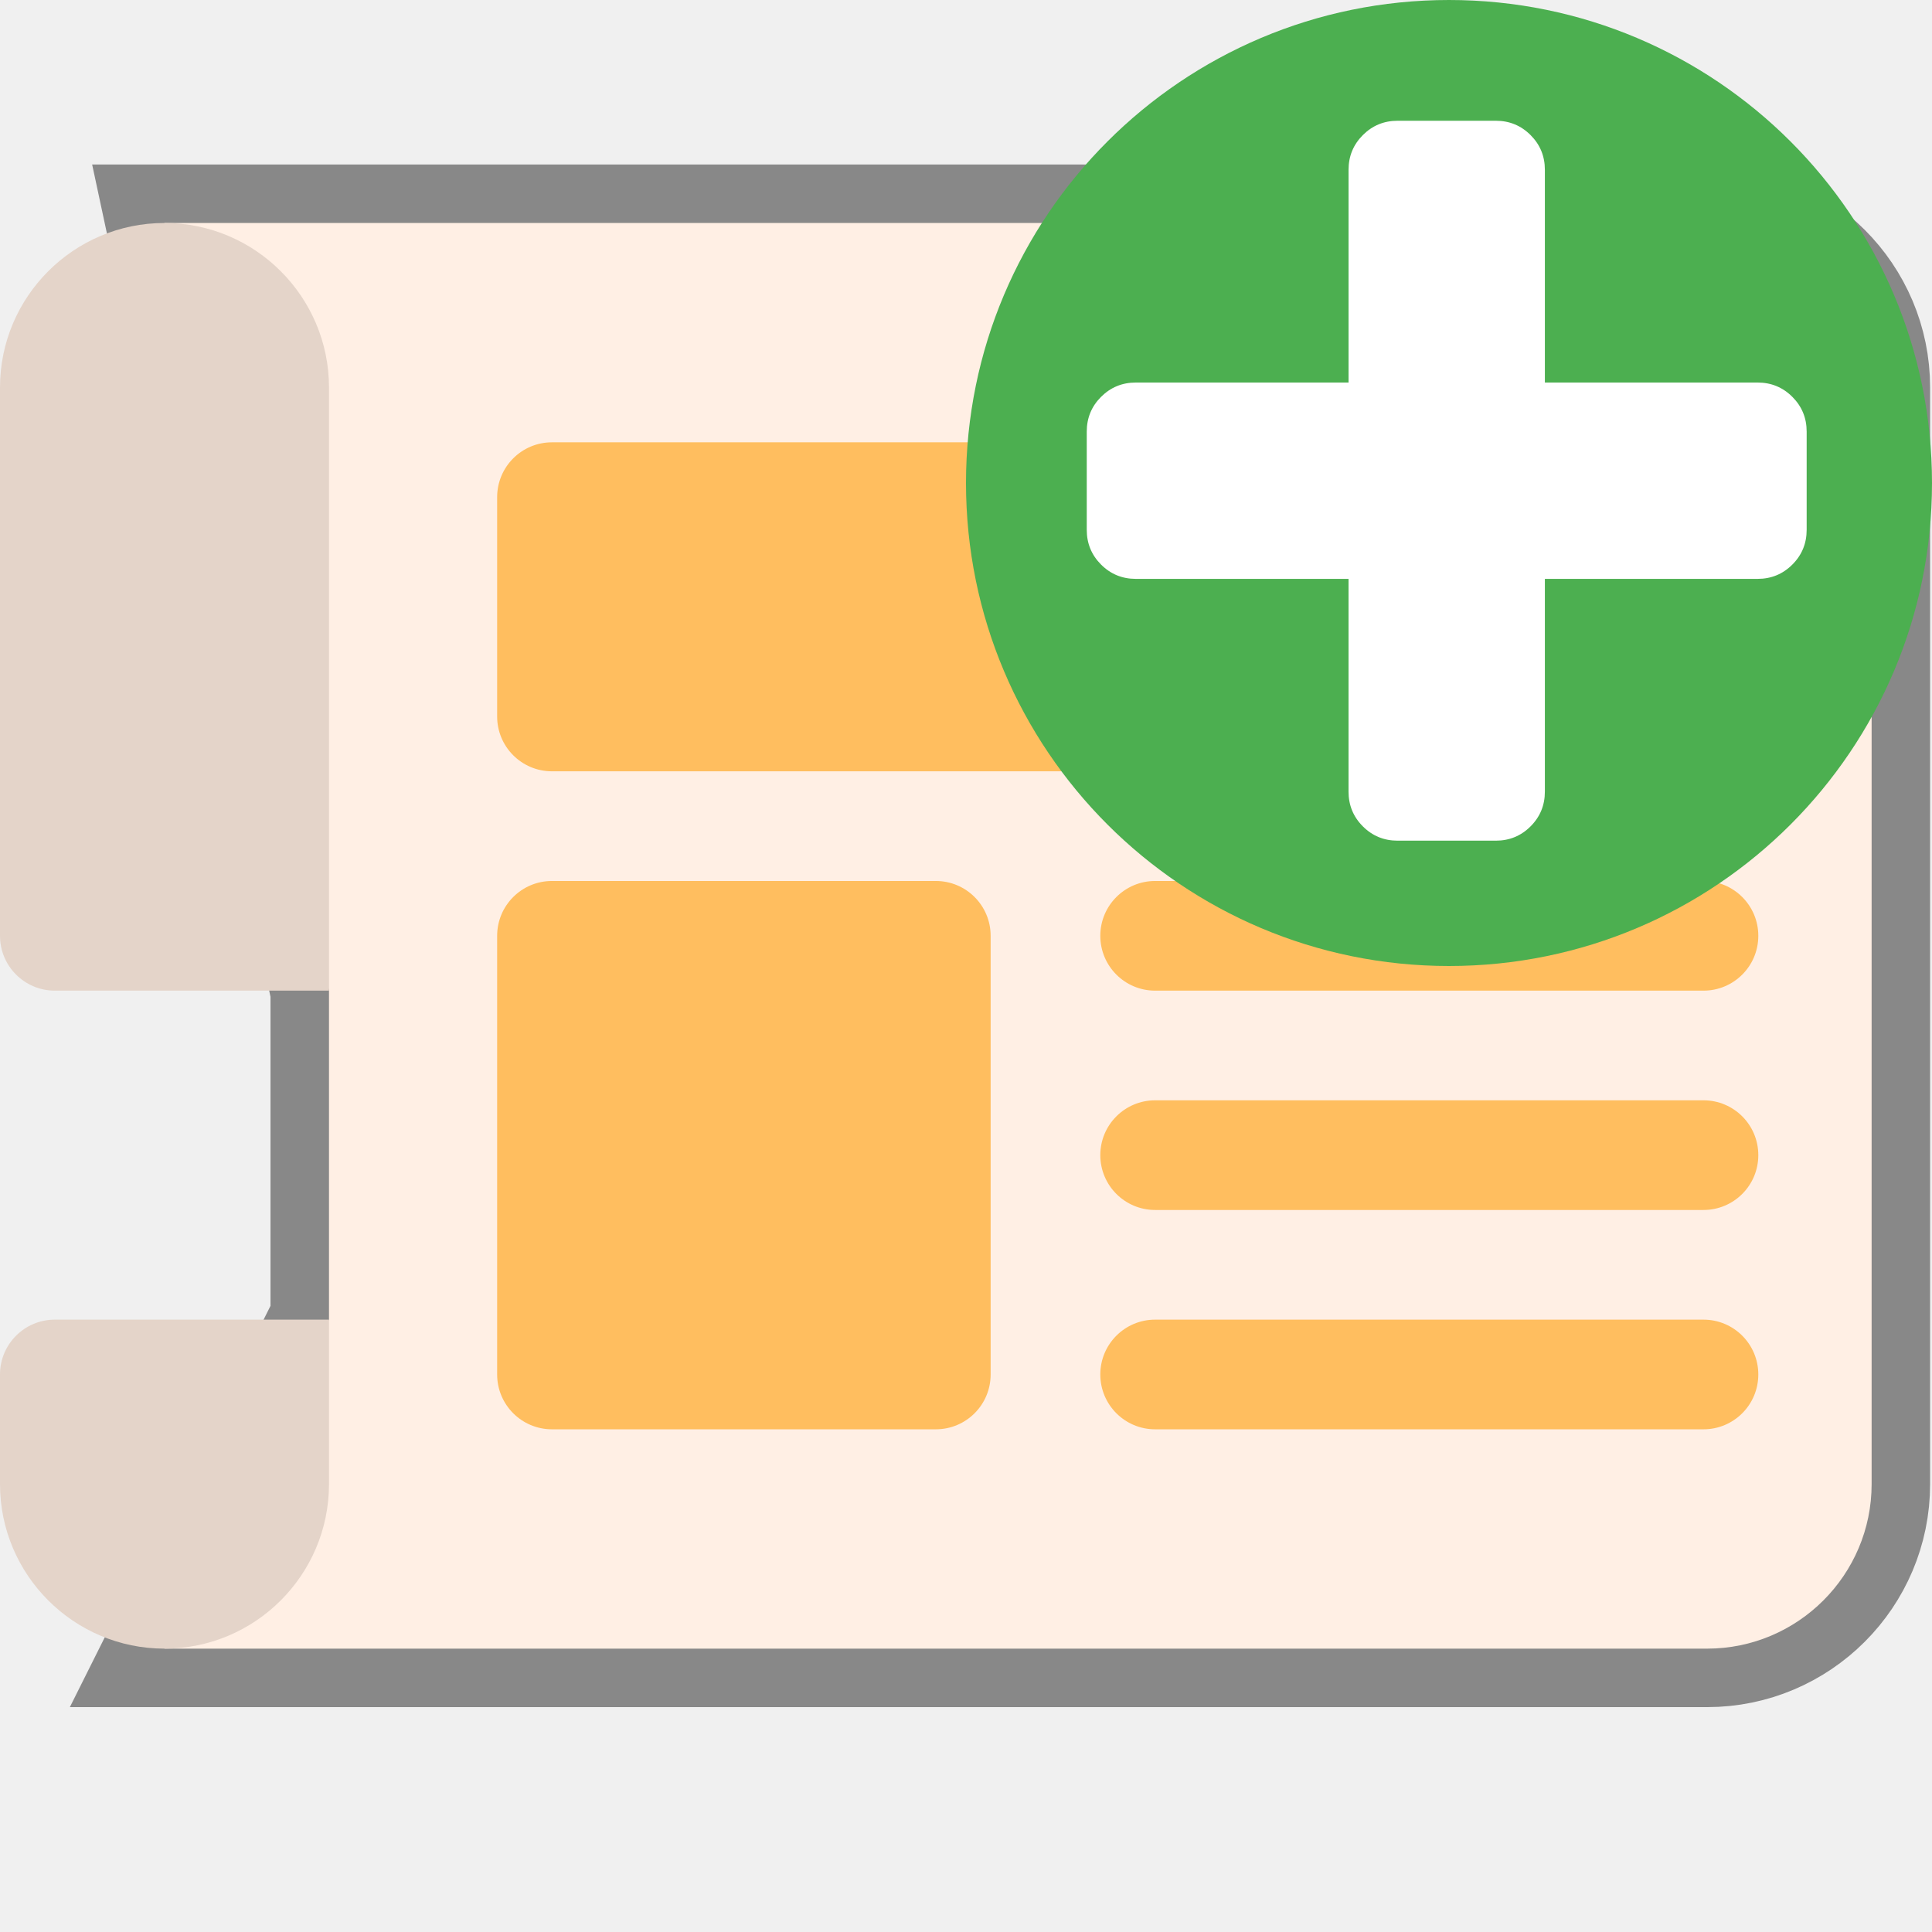
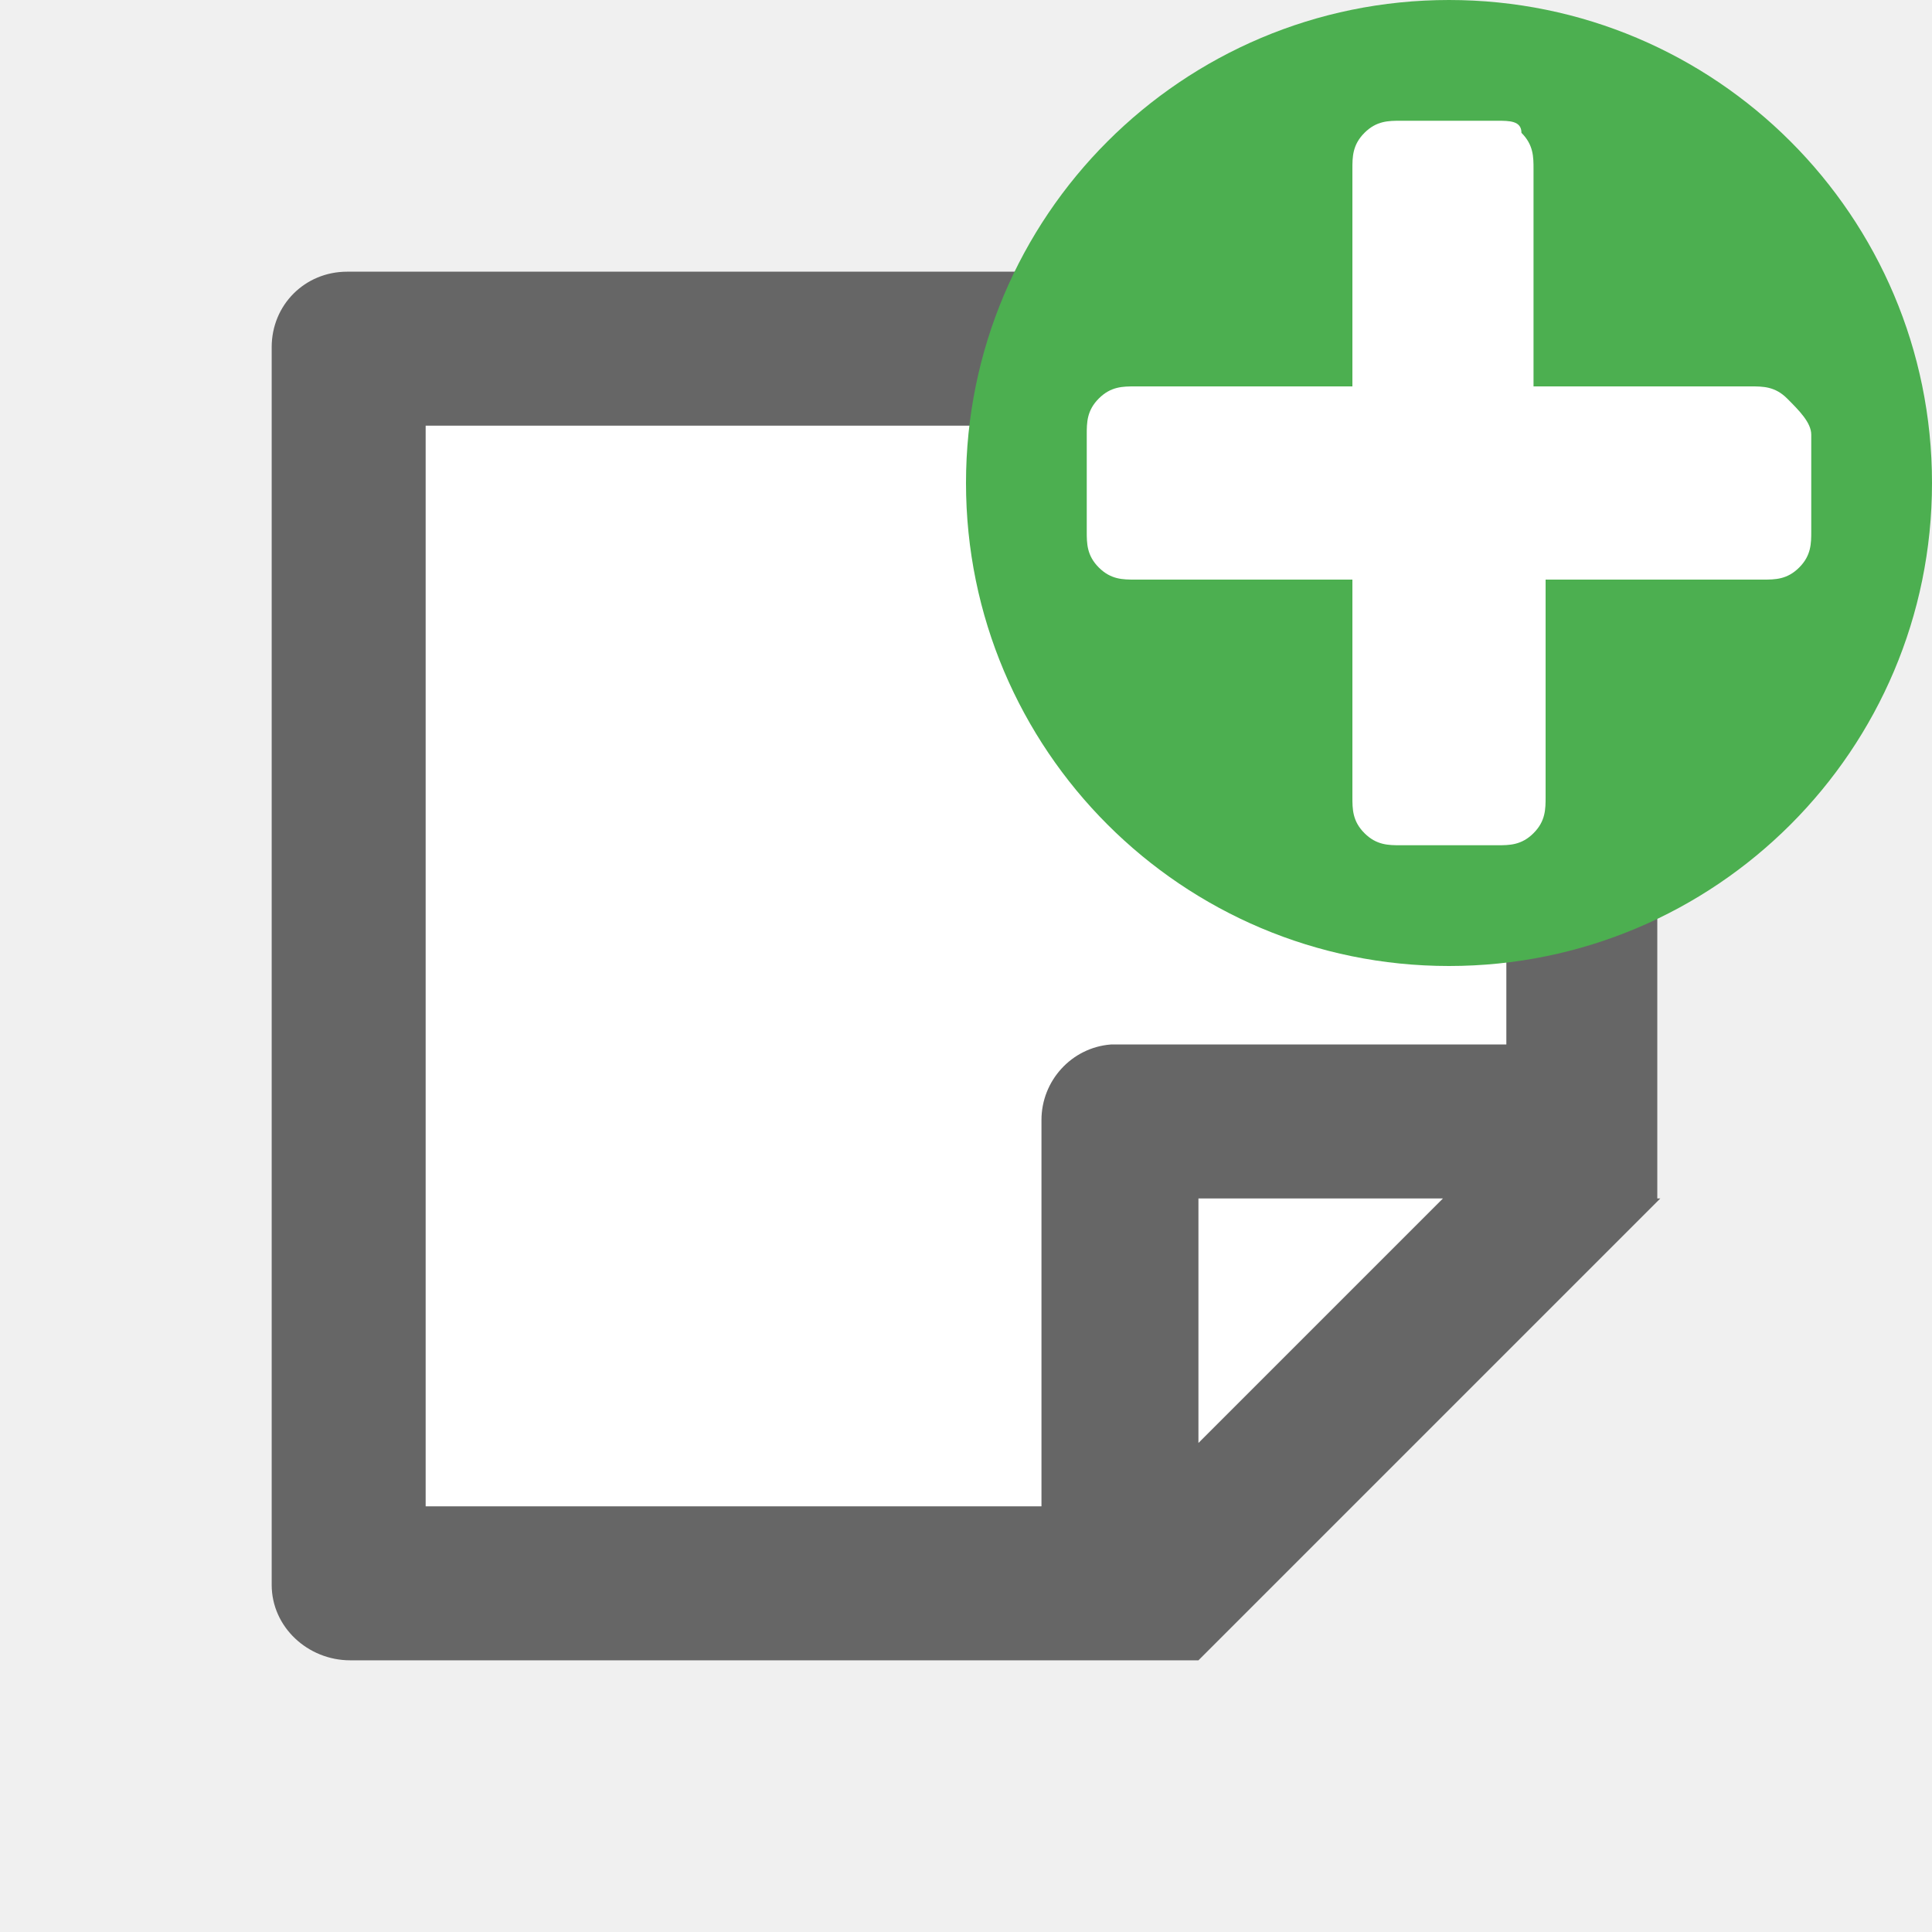
- <svg xmlns="http://www.w3.org/2000/svg" viewBox="0 0 512 512" width="64" height="64">
-   <g transform="scale(0.96875)">
-     <path d="M90 361v-90L45 61h422c24.814 0 45 20.186 45 45v300c0 24.814-20.186 45-45 45H45z" fill="#888" stroke="#888" stroke-width="32" />
-     <path d="M90 361v-90L45 61h422c24.814 0 45 20.186 45 45v300c0 24.814-20.186 45-45 45H45z" fill="#ffefe4" />
-     <path d="M90 271H15c-8.284 0-15-6.716-15-15V106c0-24.814 20.186-45 45-45s45 20.186 45 45zM45 451c-24.814 0-45-20.186-45-45v-30c0-8.284 6.716-15 15-15h75v45c0 24.814-20.186 45-45 45z" fill="#E4D4C9" />
-     <path d="M256 391H151c-8.291 0-15-6.709-15-15V256c0-8.291 6.709-15 15-15h105c8.291 0 15 6.709 15 15v120c0 8.291-6.709 15-15 15z" fill="#FFBE5F" />
-     <path d="M466 211H151c-8.291 0-15-6.709-15-15v-60c0-8.291 6.709-15 15-15h315c8.291 0 15 6.709 15 15v60c0 8.291-6.709 15-15 15z" fill="#FFBE5F" />
-     <g>
-       <path d="M466 271H316c-8.291 0-15-6.709-15-15s6.709-15 15-15h150c8.291 0 15 6.709 15 15s-6.709 15-15 15z" fill="#FFBE5F" />
-       <path d="M466 331H316c-8.291 0-15-6.709-15-15s6.709-15 15-15h150c8.291 0 15 6.709 15 15s-6.709 15-15 15z" fill="#FFBE5F" />
-       <path d="M466 391H316c-8.291 0-15-6.709-15-15s6.709-15 15-15h150c8.291 0 15 6.709 15 15s-6.709 15-15 15z" fill="#FFBE5F" />
-     </g>
-   </g>
-   <g transform="scale(4) translate(64)" stroke-width=".5">
-     <circle fill="#4caf50" cx="32" cy="32" r="32" />
-     <path fill="#fff" d="M54.748 26.293c-.632-.633-1.4-.949-2.304-.949H38.352V11.252c0-.903-.316-1.671-.949-2.304C36.771 8.316 36.003 8 35.1 8h-6.503c-.903 0-1.671.316-2.303.948-.633.633-.949 1.4-.949 2.304v14.092H11.252c-.903 0-1.671.317-2.304.949-.632.632-.948 1.4-.948 2.303v6.505c0 .903.316 1.67.948 2.303.633.632 1.4.948 2.304.948h14.092v14.093c0 .903.316 1.672.948 2.304.633.632 1.4.948 2.304.948H35.1c.904 0 1.671-.316 2.304-.948.632-.633.948-1.4.948-2.304V38.352h14.092c.904 0 1.672-.316 2.304-.948.632-.632.948-1.4.948-2.303v-6.505c0-.903-.315-1.671-.948-2.303z" />
+ <svg xmlns="http://www.w3.org/2000/svg" viewBox="0 0 64 64" width="64" height="64">
+   <path fill="#fff" d="M49.9 41.4V14.1H14.1v35.8h27.3z" />
+   <path fill="#666" d="M55 39.7L39.7 55H11.6C10.2 55 9 53.9 9 52.5v-41C9 10.1 10.1 9 11.5 9h40.9c1.4 0 2.5 1.2 2.5 2.6v28.1zm-5.1-25.6H14.1v35.8h20.4V37.1c0-1.3 1-2.4 2.3-2.5H49.9V14.1zm-2.1 25.6h-8.1v8.1l8.1-8.1z" />
+   <g transform="matrix(4 0 0 4 256 0)">
+     <circle fill="#4caf50" cx="-52" cy="4" r="4" />
+     <path fill="#fff" d="M-49.2 3.3c-.1-.1-.2-.1-.3-.1h-1.8V1.4c0-.1 0-.2-.1-.3 0-.1-.1-.1-.2-.1h-.8c-.1 0-.2 0-.3.1-.1.1-.1.2-.1.3v1.8h-1.8c-.1 0-.2 0-.3.1-.1.1-.1.2-.1.3v.8c0 .1 0 .2.1.3.1.1.2.1.3.1h1.8v1.8c0 .1 0 .2.1.3.1.1.2.1.3.1h.8c.1 0 .2 0 .3-.1.1-.1.1-.2.1-.3V4.8h1.8c.1 0 .2 0 .3-.1.1-.1.1-.2.1-.3v-.8c0-.1-.1-.2-.2-.3z" />
  </g>
</svg>
